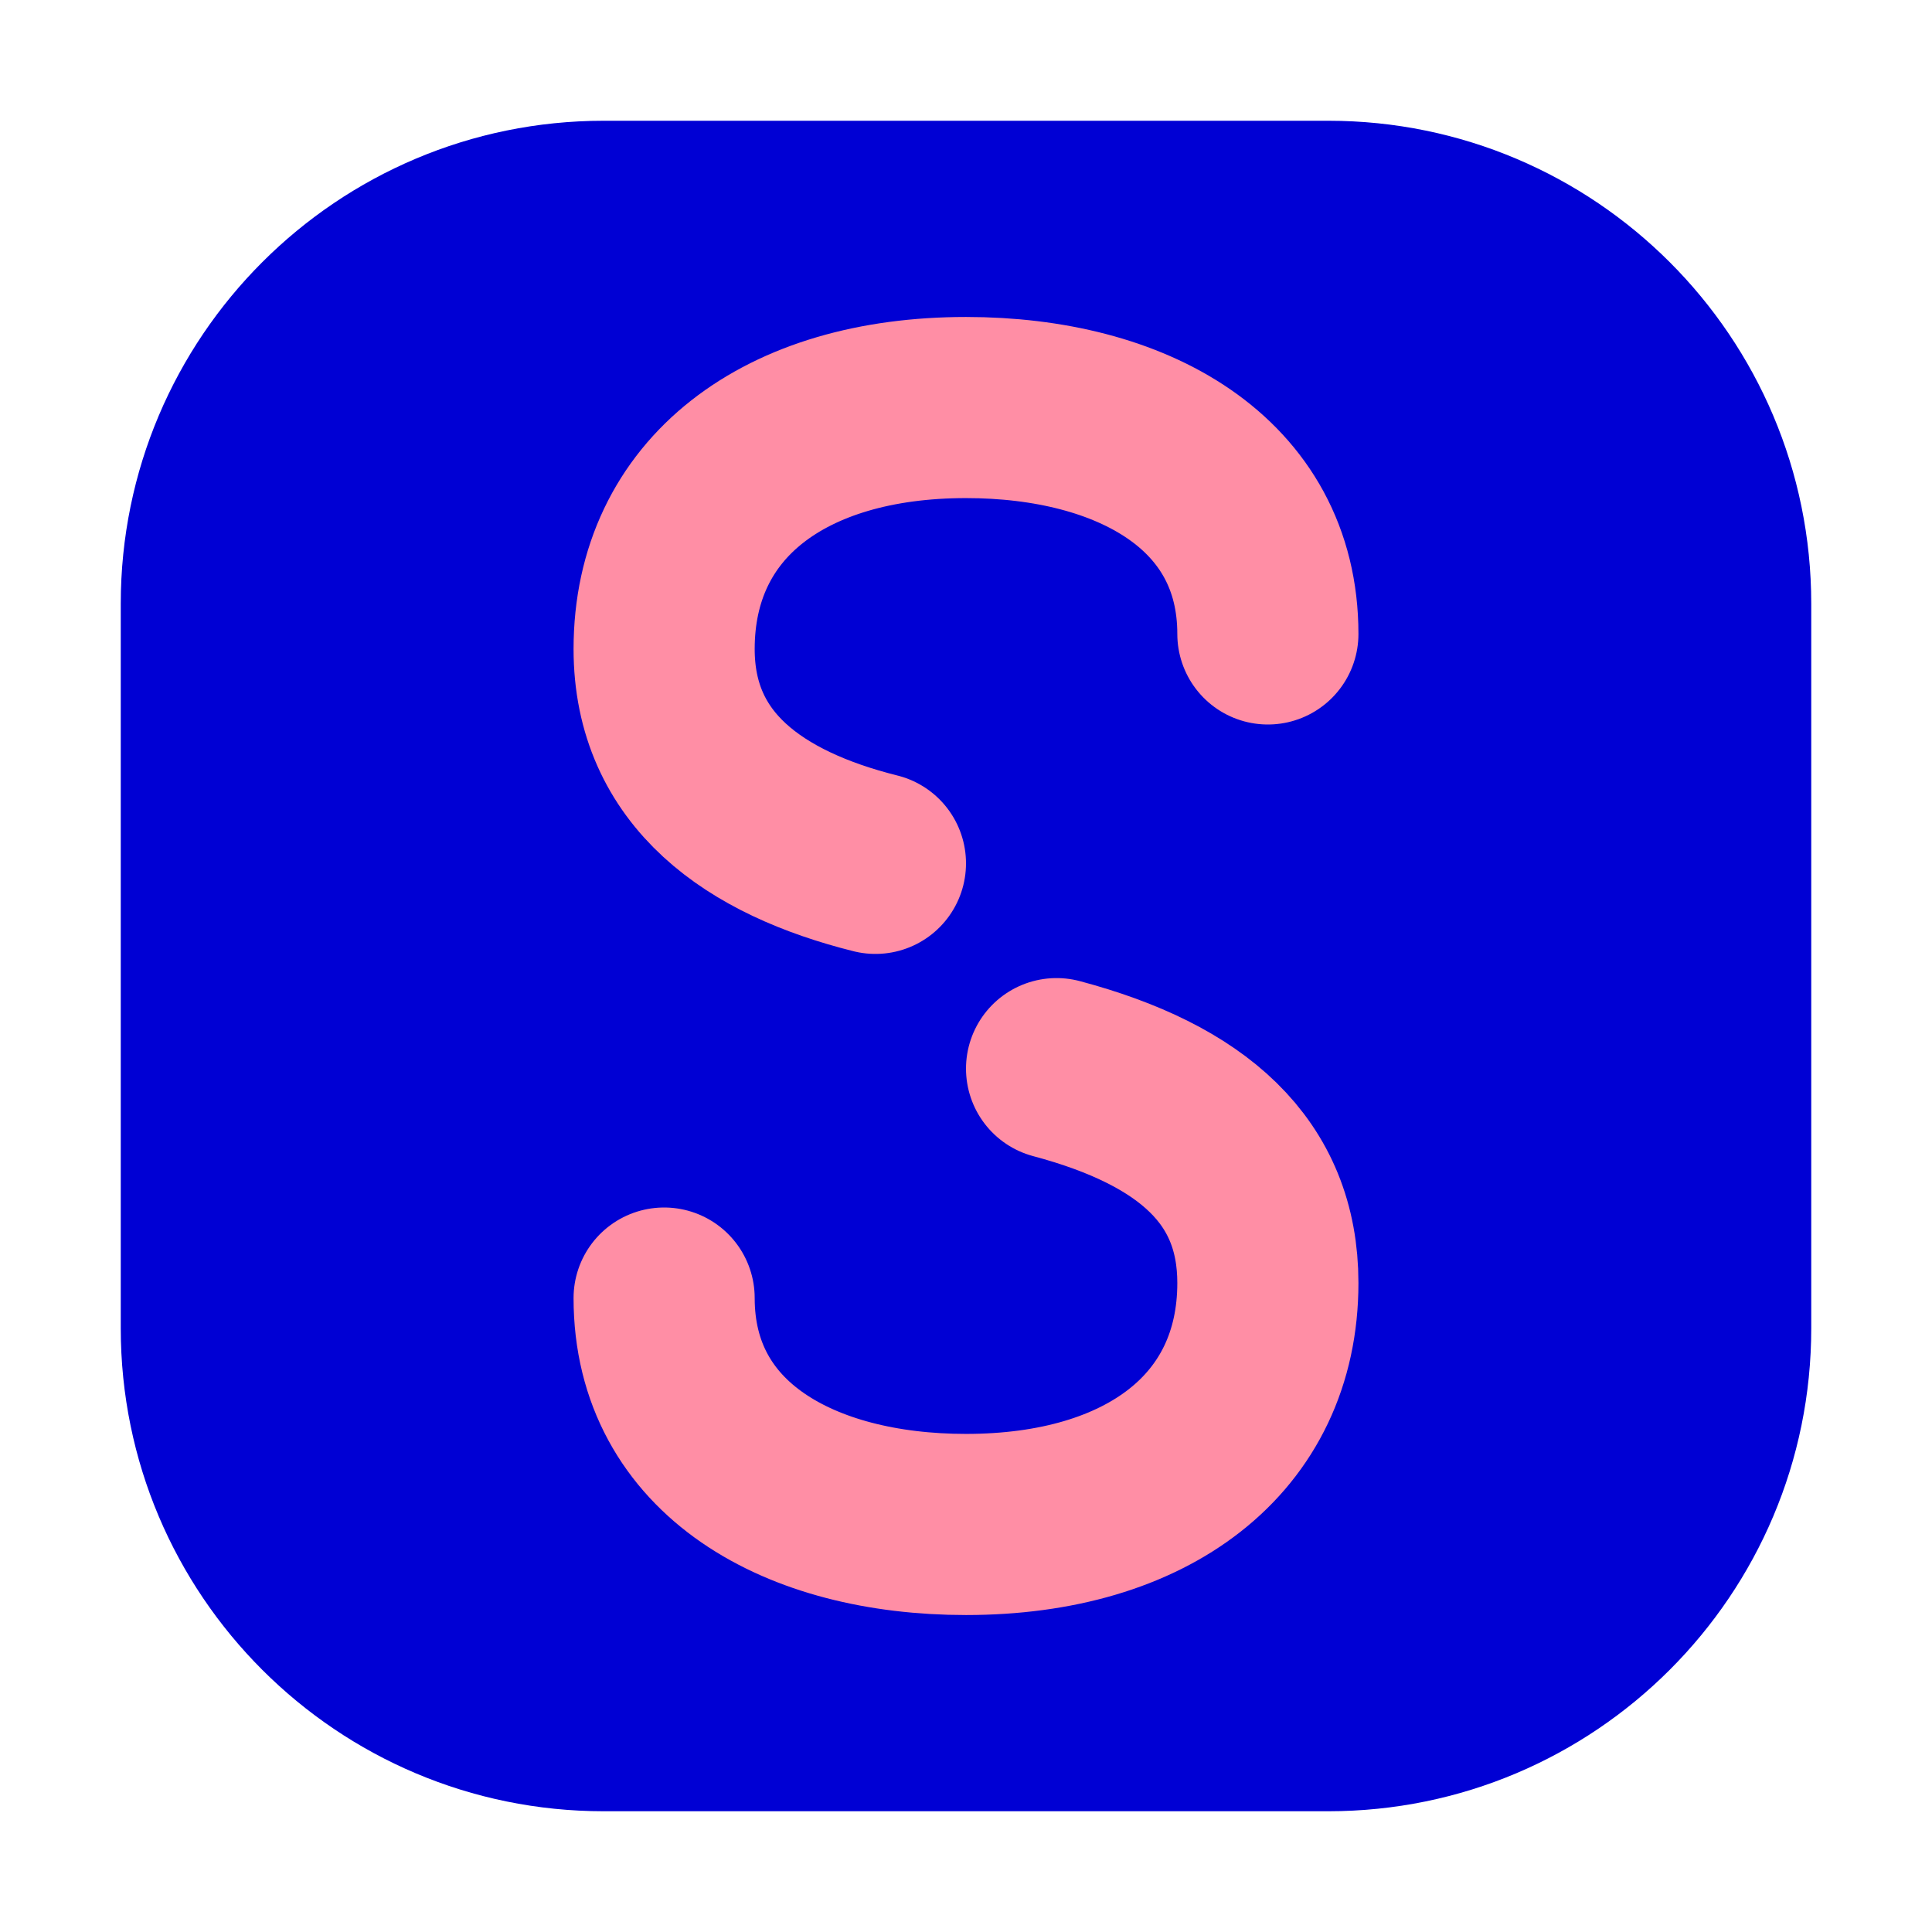
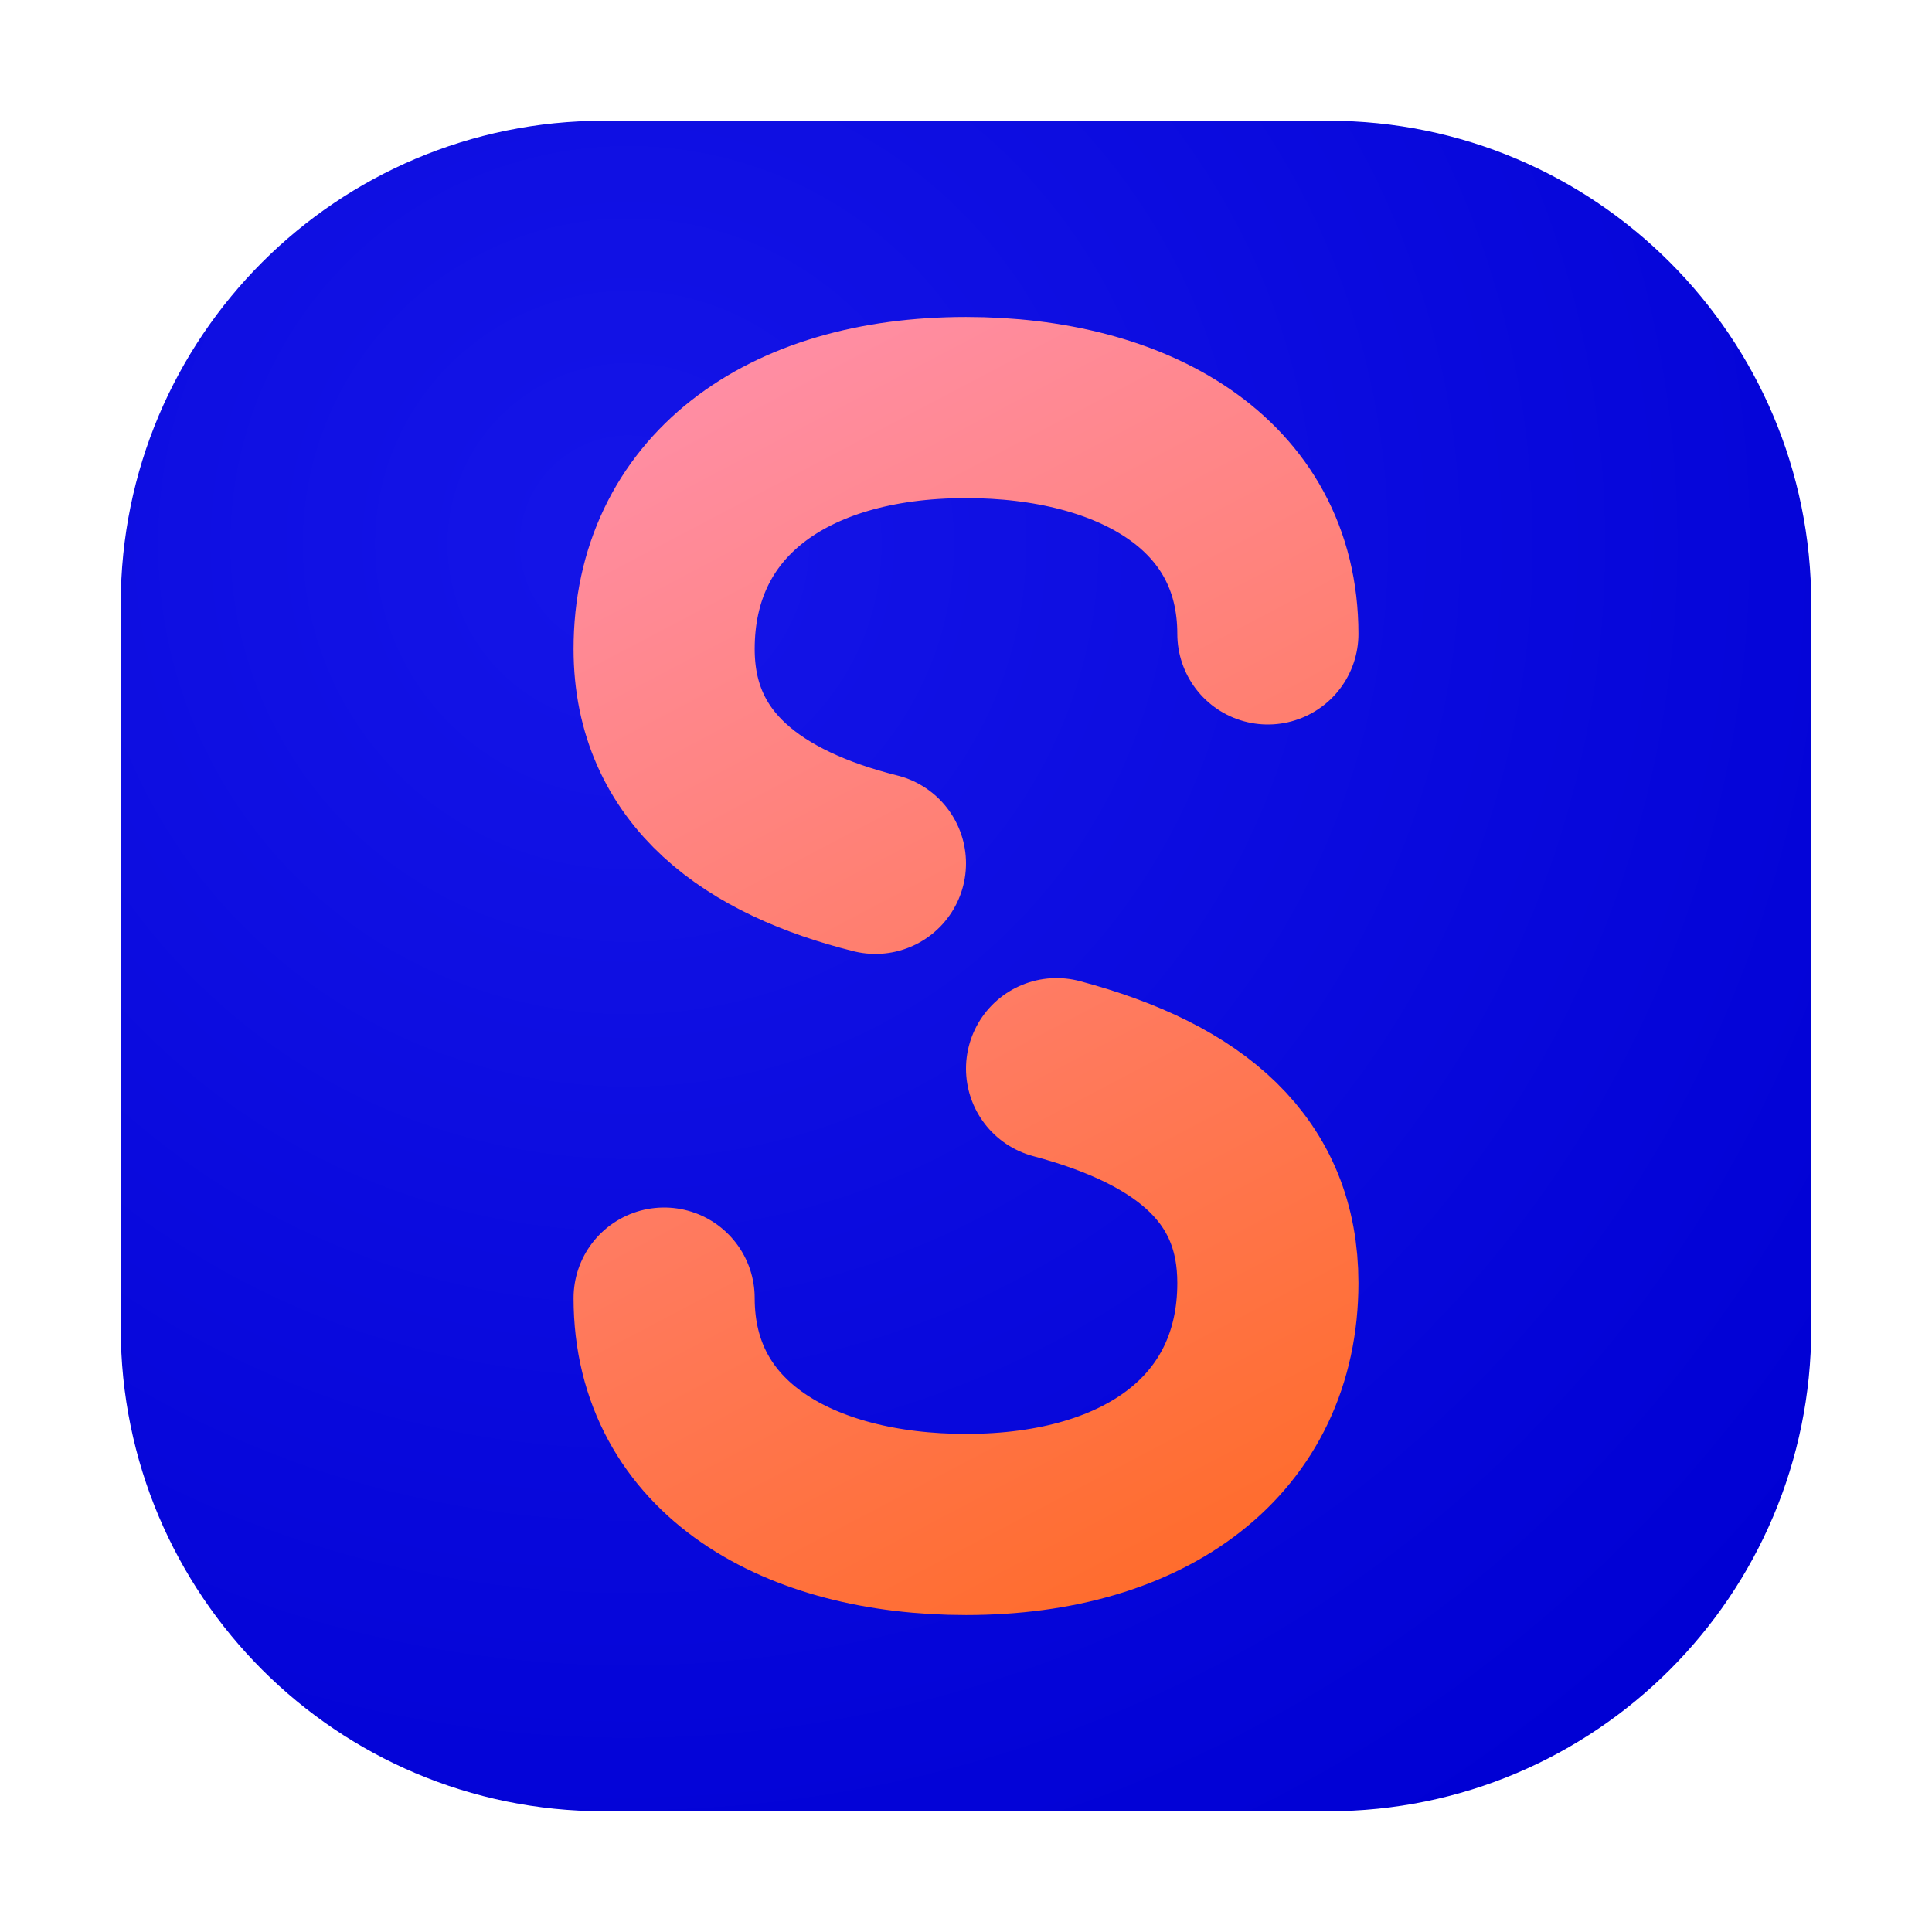
<svg xmlns="http://www.w3.org/2000/svg" viewBox="0 0 64 64">
-   <rect x="4" y="4" width="56" height="56" rx="16" fill="#0000D4" />
-   <g fill="none" stroke="#FF8EA5" stroke-width="6" stroke-linecap="round">
+   <defs>
+     <radialGradient id="t" cx=".3" cy=".25" r=".9">
+       <stop offset="0" stop-color="#1515E8" />
+       <stop offset="1" stop-color="#0000D4" />
+     </radialGradient>
+     <linearGradient id="s" gradientUnits="userSpaceOnUse" x1="22" y1="13" x2="42" y2="51">
+       <stop offset="0" stop-color="#FF8EA5" />
+       <stop offset="1" stop-color="#FF6C2C" />
+     </linearGradient>
+   </defs>
+   <rect x="4" y="4" width="56" height="56" rx="16" fill="url(#t)" />
+   <g fill="none" stroke="url(#s)" stroke-width="6" stroke-linecap="round">
    <path d="M42 21C42 16 37.5 13.5 32 13.5C26 13.5 22 16.5 22 21.5C22 25.5 25 27.6 29 28.6" />
    <path d="M35 35.4C39.5 36.6 42 38.8 42 42.5C42 47.5 38 50.5 32 50.5C26.5 50.5 22 48 22 43" />
  </g>
</svg>
